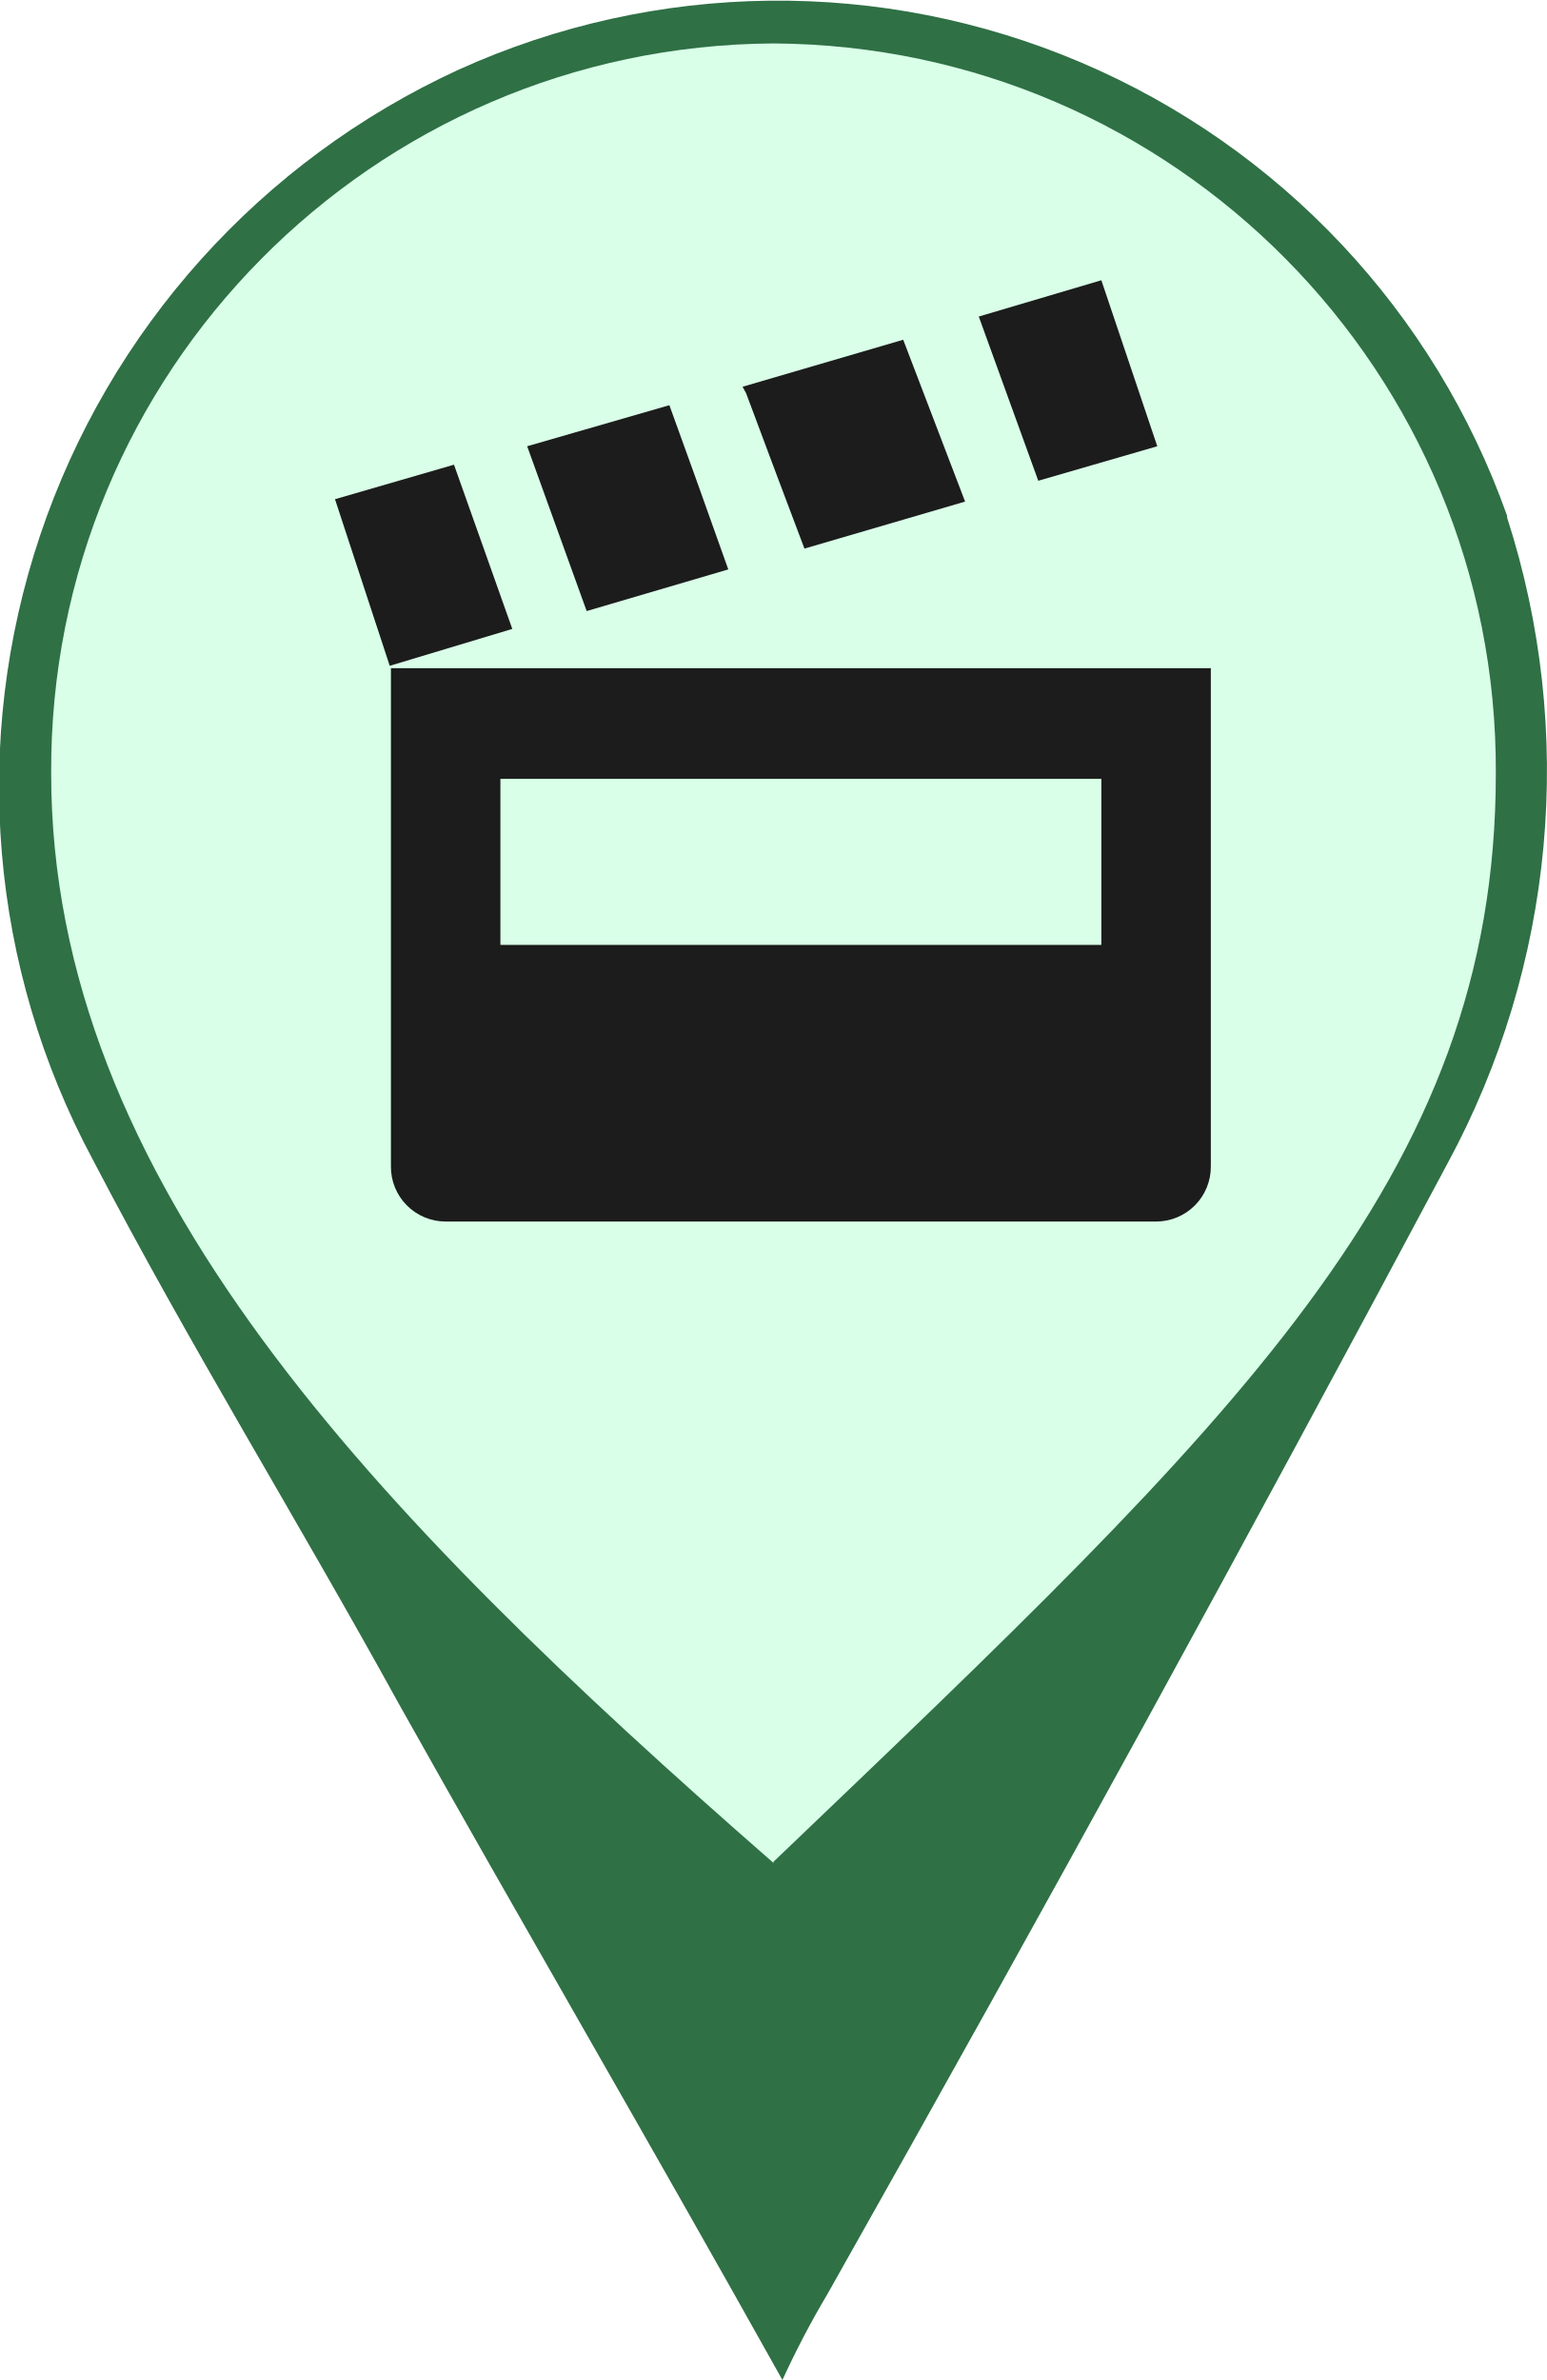
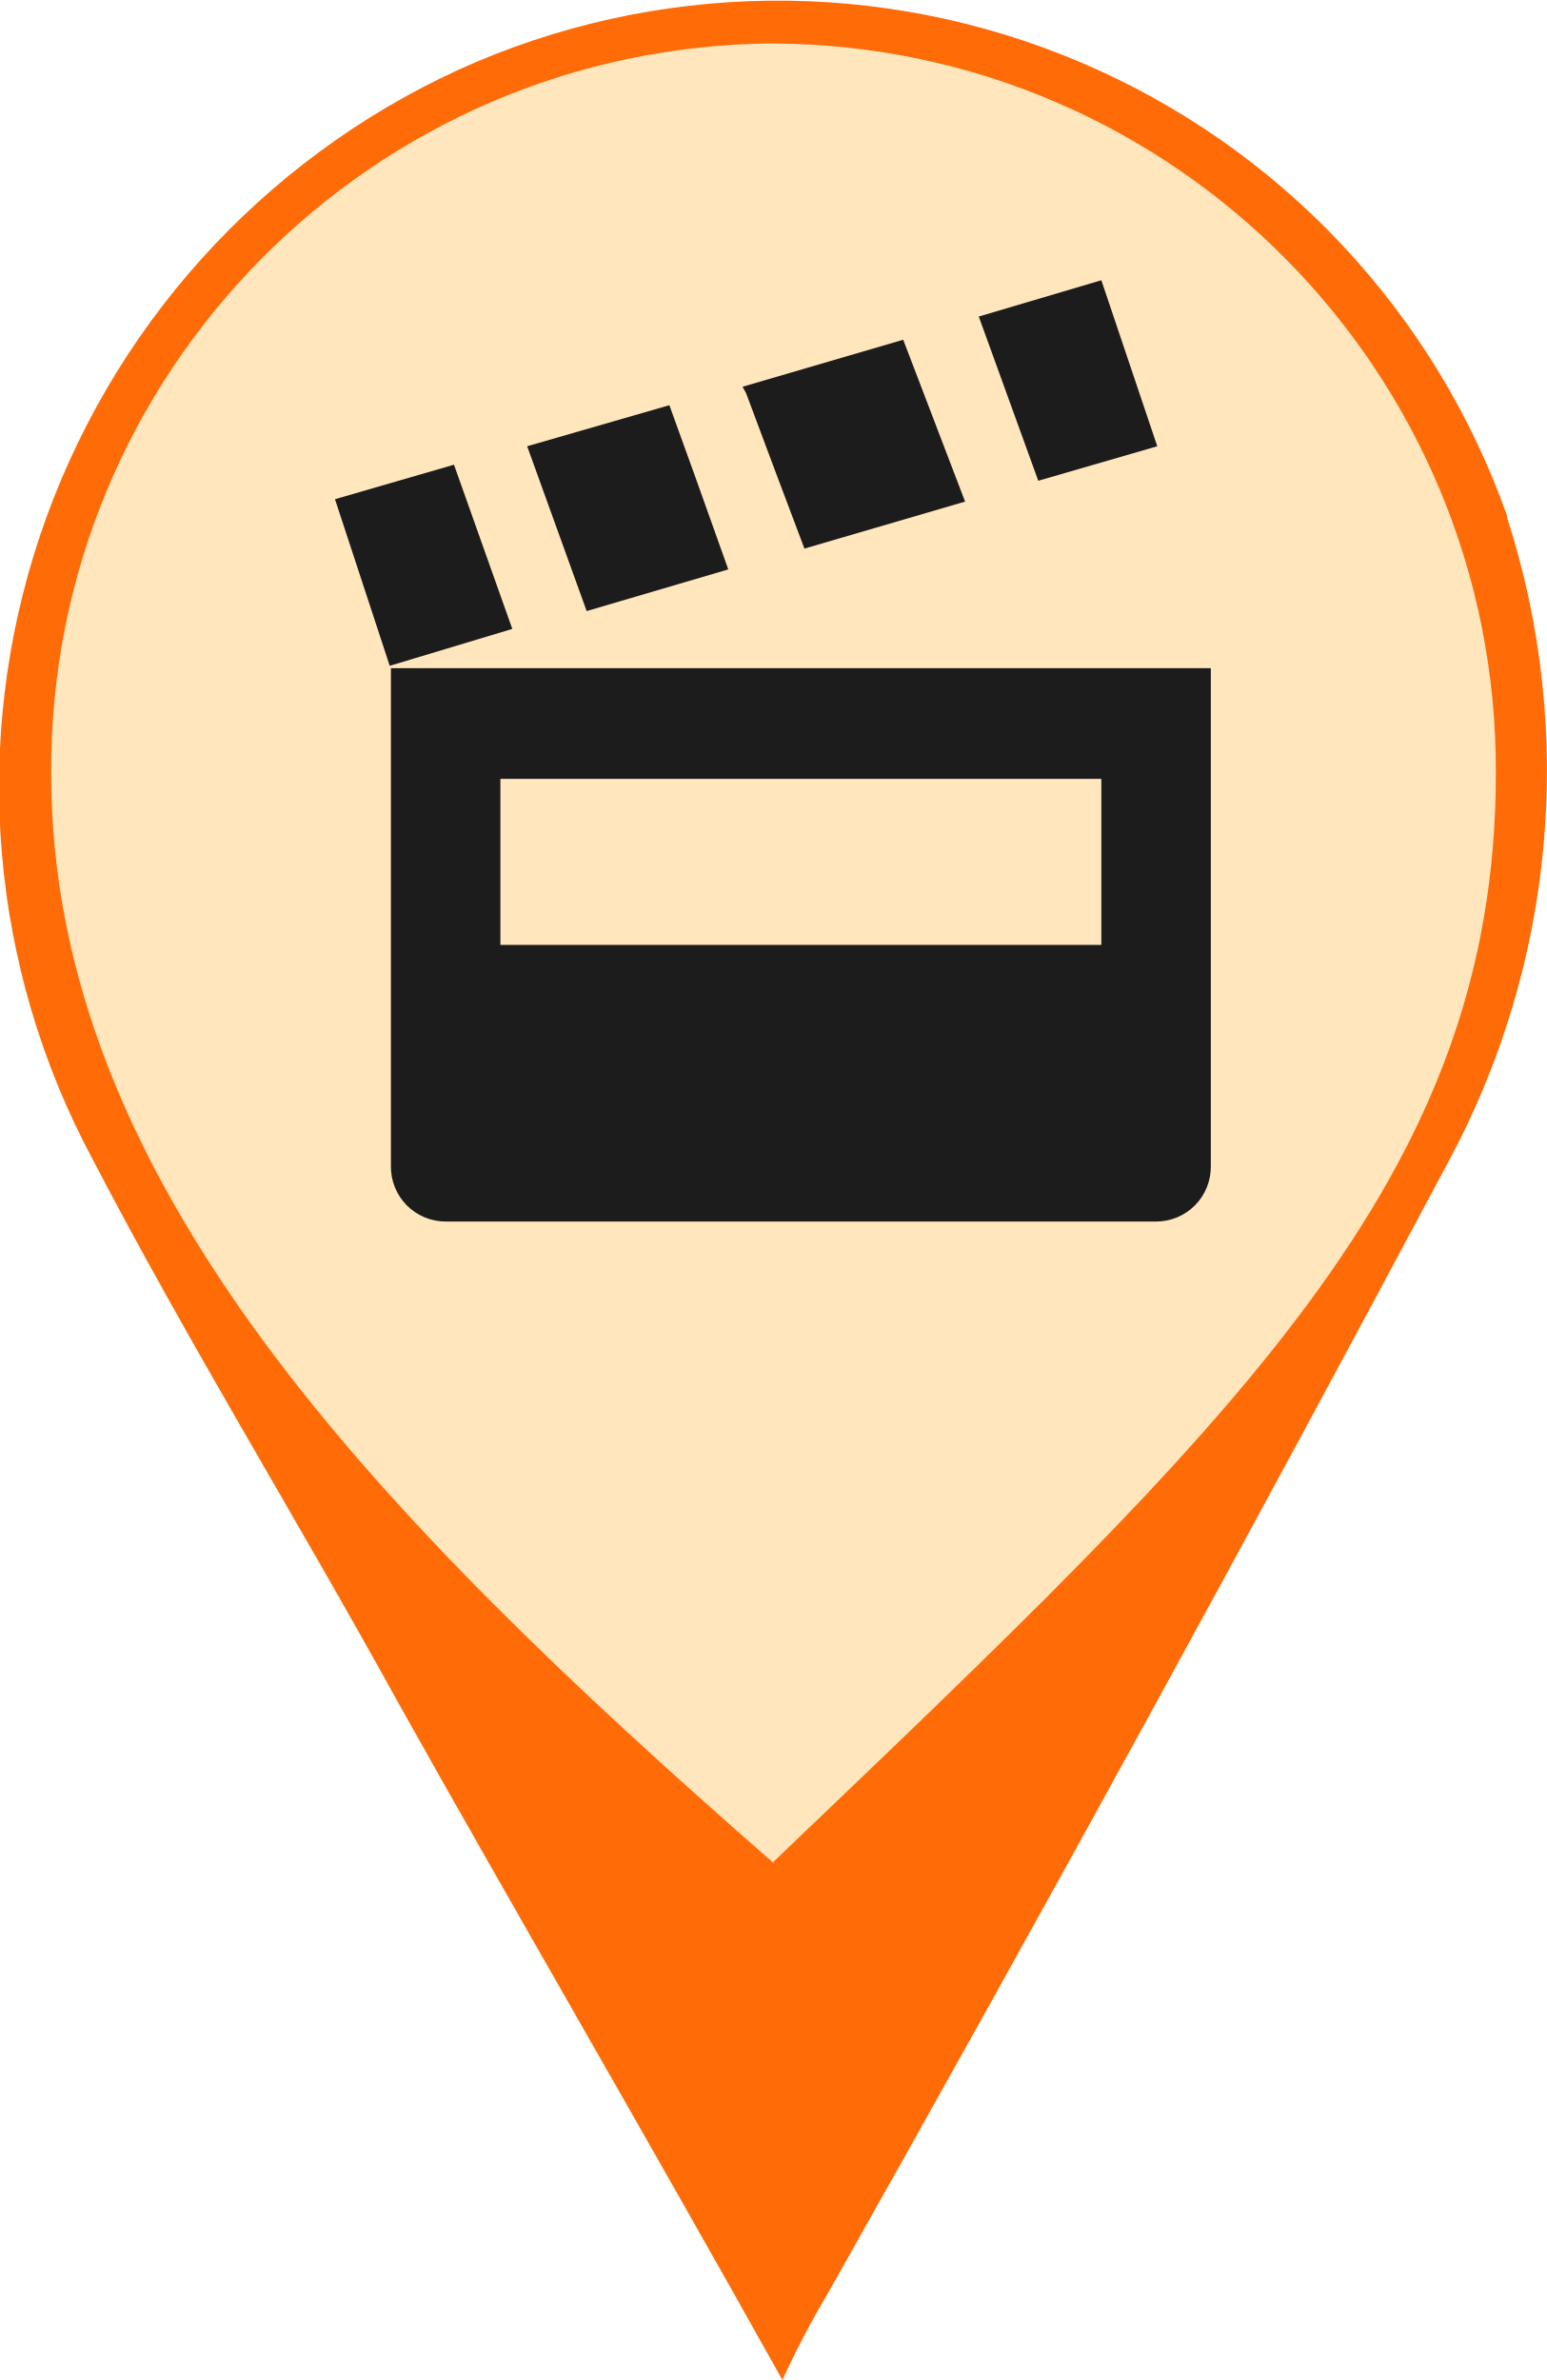
<svg xmlns="http://www.w3.org/2000/svg" viewBox="0 0 26 40">
-   <path fill="#2F7045" fill-rule="evenodd" d="M25.33 8.67a13 13 0 0 0-17.62-7.5 13.26 13.26 0 0 0-6.15 18.32C3.17 22.58 5 25.54 6.7 28.63c2 3.57 4.12 7.2 6.45 11.37a15.29 15.29 0 0 1 .76-1.45c3.77-6.68 7-12.59 10.42-19a13.86 13.86 0 0 0 1-10.85z" />
-   <path fill="#D9FFE8" fill-rule="evenodd" d="M13 31.31C6.26 25.42.86 19.82.86 13A12.21 12.21 0 0 1 13 .73 12.21 12.21 0 0 1 25.14 13c0 6.8-4.36 10.85-12.14 18.29z" />
+   <path fill="#FF6B06" fill-rule="evenodd" d="M25.33,8.67A13,13,0,0,0,7.71,1.17,13.26,13.26,0,0,0,1.56,19.49C3.17,22.58,5,25.54,6.7,28.63c2,3.57,4.12,7.2,6.45,11.37a15.29,15.29,0,0,1,.76-1.45c3.77-6.68,7-12.59,10.42-19a13.86,13.86,0,0,0,1-10.85Z" />
+   <path fill="#FFE6BD" fill-rule="evenodd" d="M13,31.31h0C6.26,25.42.86,19.82.86,13A12.21,12.21,0,0,1,13,.73,12.21,12.21,0,0,1,25.14,13c0,6.8-4.36,10.85-12.14,18.29Z" />
  <path fill="#1c1c1c" d="M18.51 4.71l-2.06.61 1 2.76 2-.58zm-3.33 1l-2.7.79.06.11.52 1.39.46 1.22 2.7-.79zm-3.93 1.1l-2.39.69 1 2.77 2.38-.7L11.68 8zm-3.62 1l-2 .58.92 2.8 2.06-.62zm-1.06 3.42v8.37a.92.92 0 0 0 .92.93h11.94a.92.92 0 0 0 .92-.93v-8.37zm1.84 1.86h10.1v2.79H8.41z" />
</svg>
